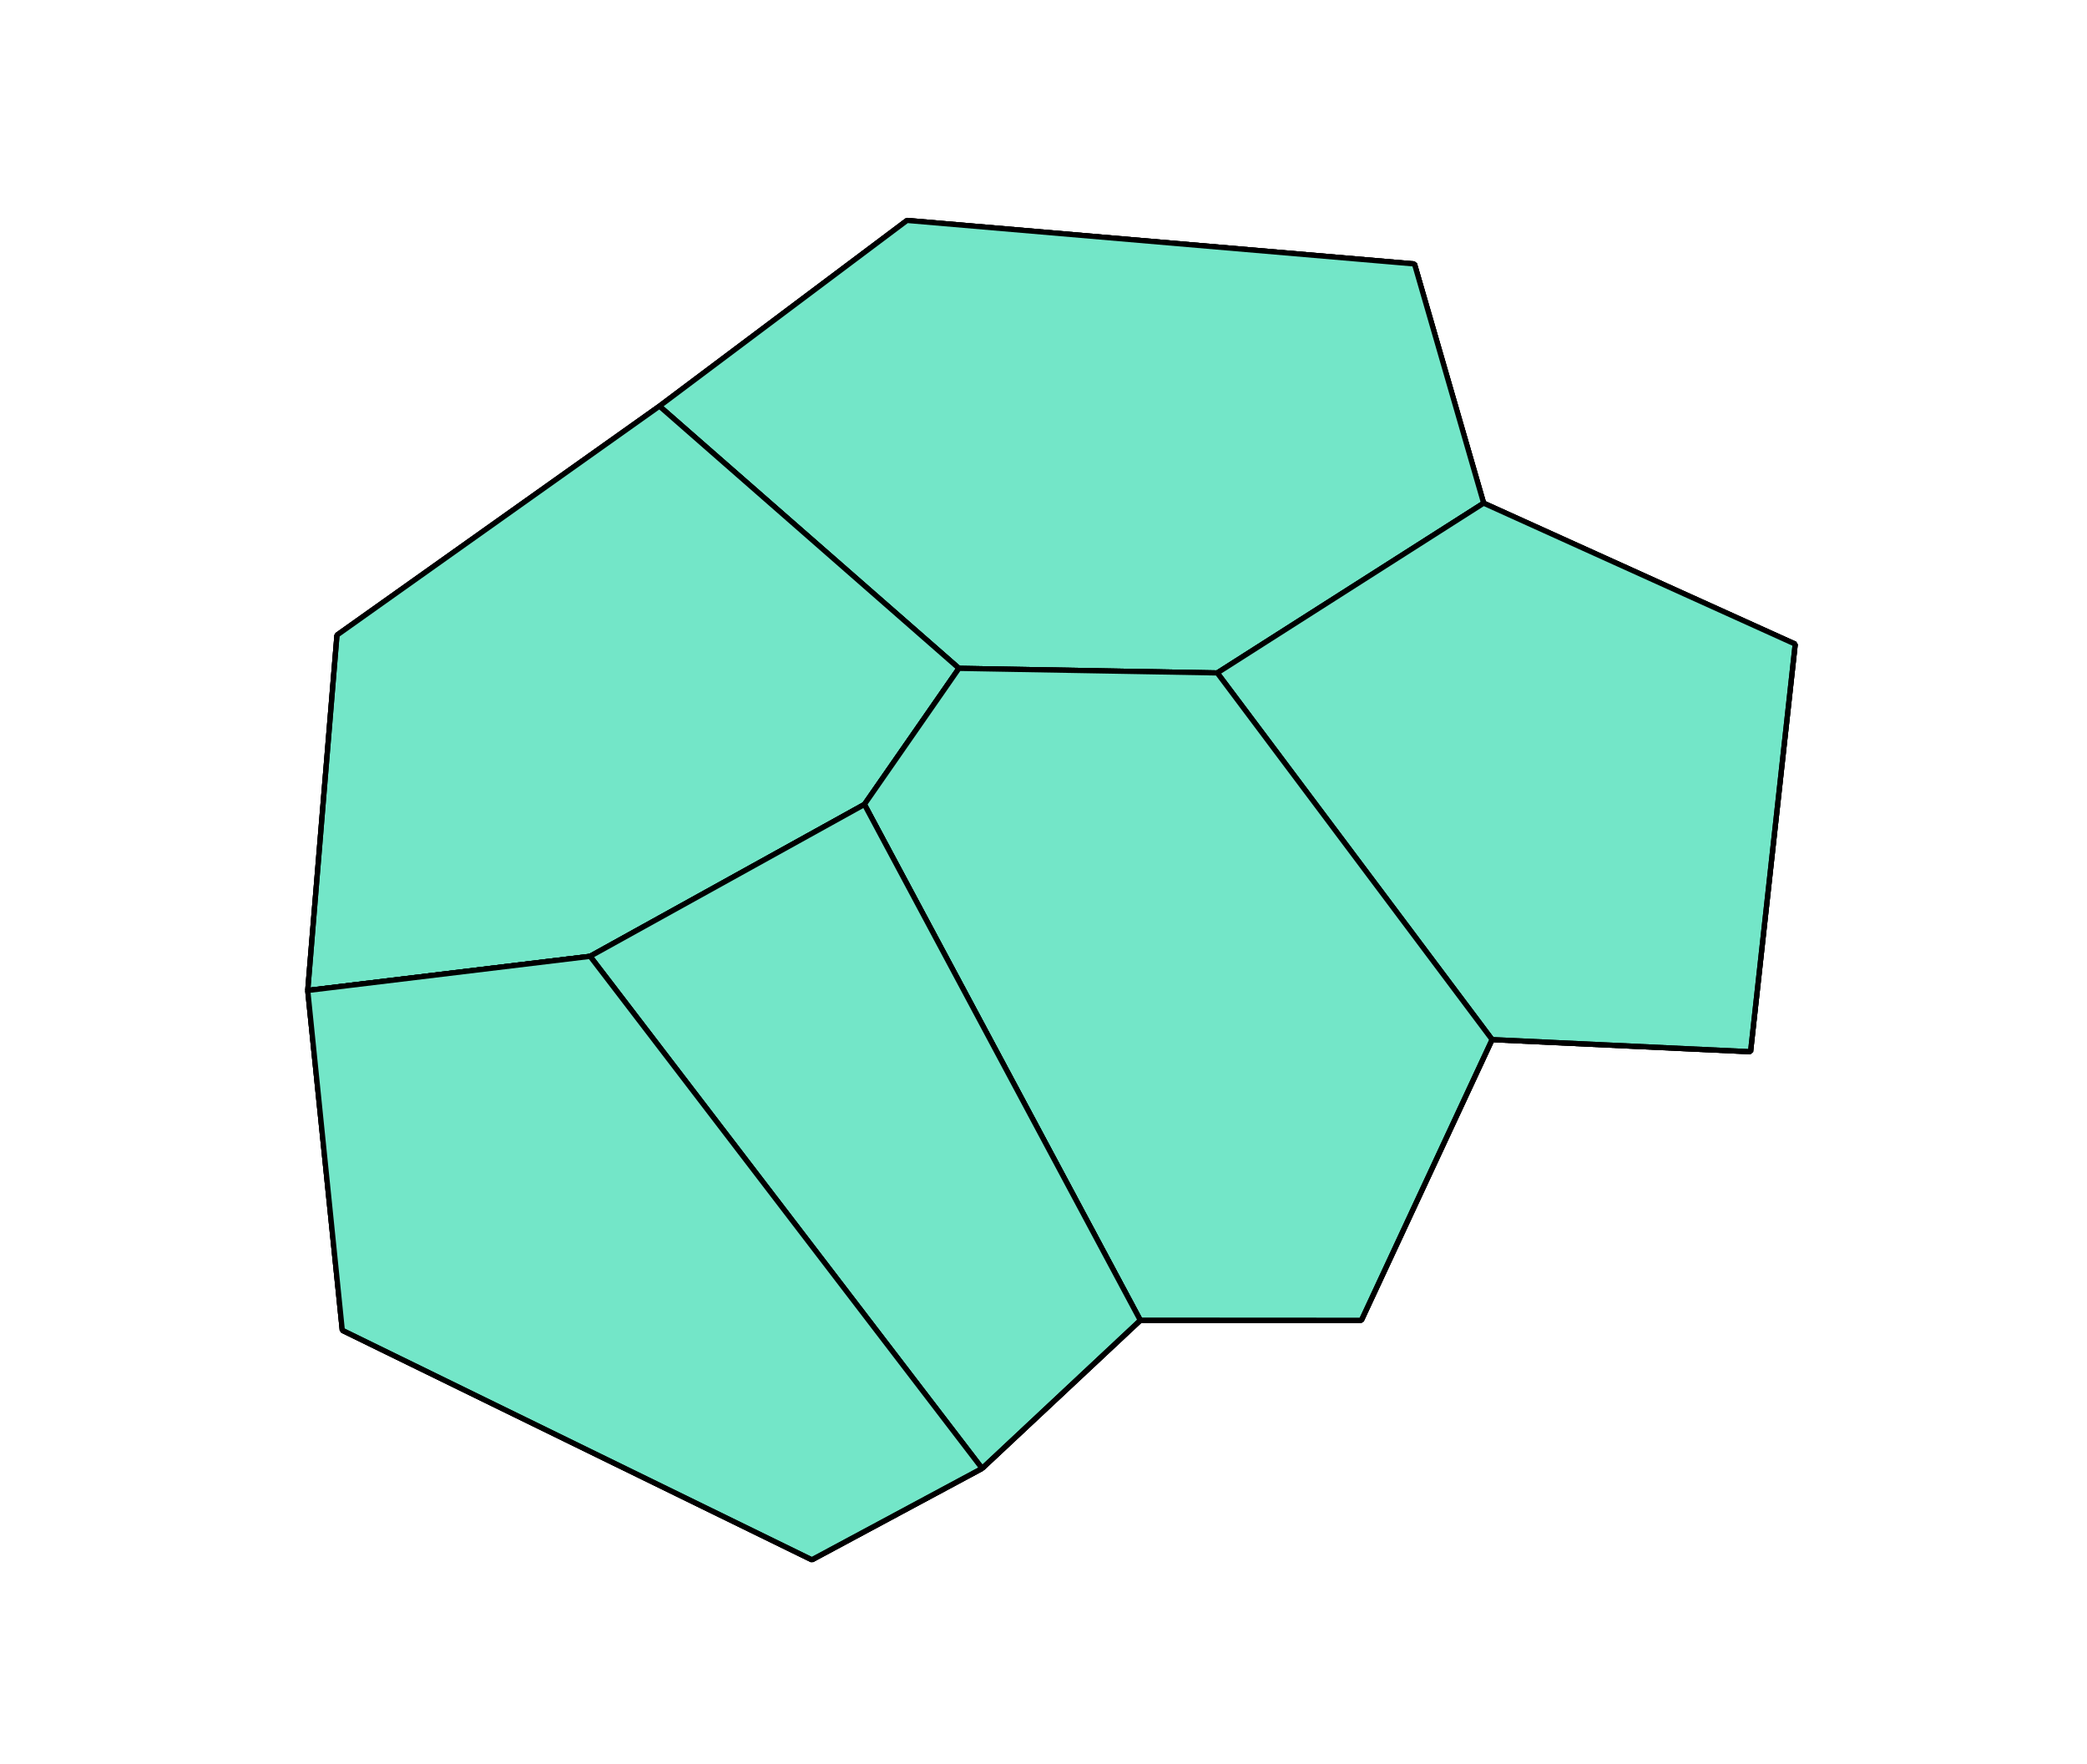
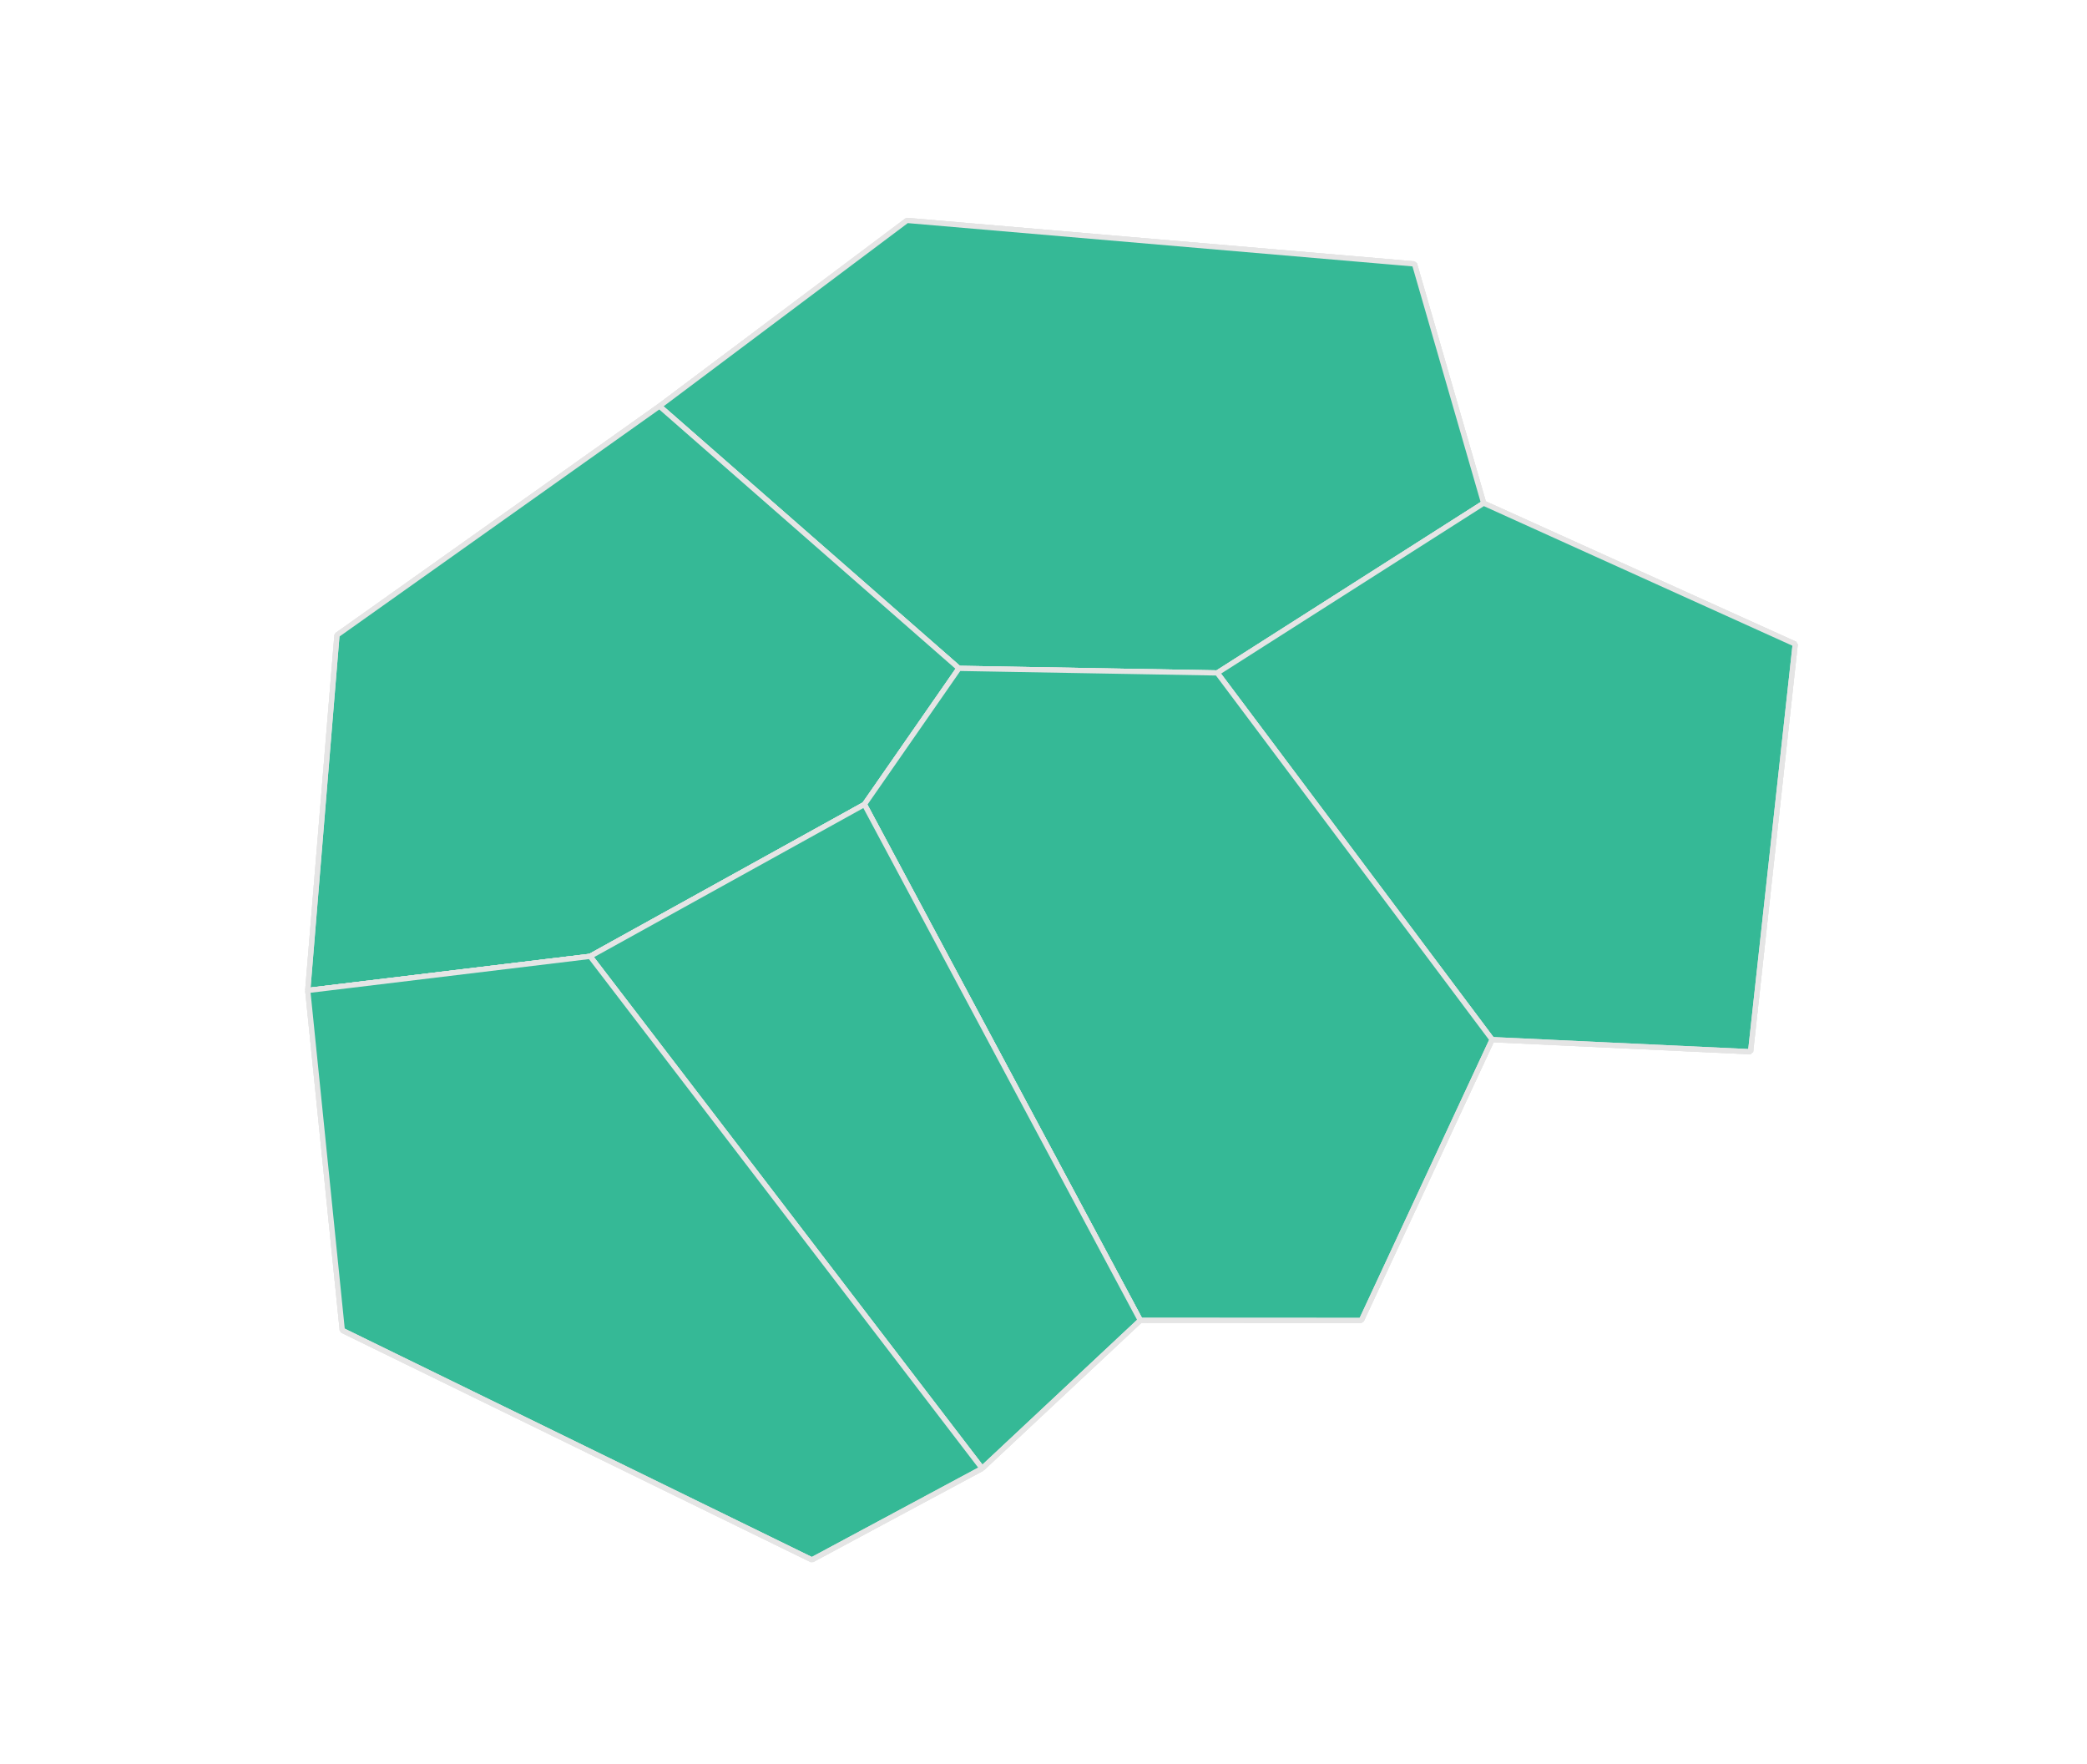
<svg xmlns="http://www.w3.org/2000/svg" width="400mm" height="338mm" version="1.1" id="svg778">
  <defs id="defs704" />
-   <g id="g776" style="fill:#73e6c8;fill-opacity:1" transform="translate(-551.1798,56.32957)">
-     <polygon points="1245.832,427.81 1028.868,237.887 1208.225,103.345 1575.818,134.871 1625.93,308.15 1432.962,431.127 " style="mix-blend-mode:normal;fill:#73e6c8;fill-opacity:1;stroke:#000000;stroke-width:3.78;stroke-linecap:butt;stroke-linejoin:bevel;stroke-opacity:1;paint-order:markers fill stroke" id="polygon706" />
-     <polygon points="1208.225,103.345 1575.818,134.871 " style="mix-blend-mode:normal;fill:#73e6c8;fill-opacity:1;stroke:#000000;stroke-width:3.78;stroke-linecap:butt;stroke-linejoin:bevel;stroke-opacity:1;paint-order:markers fill stroke" id="polygon708" />
-     <polygon points="1028.868,237.887 1208.225,103.345 " style="mix-blend-mode:normal;fill:#73e6c8;fill-opacity:1;stroke:#000000;stroke-width:3.78;stroke-linecap:butt;stroke-linejoin:bevel;stroke-opacity:1;paint-order:markers fill stroke" id="polygon710" />
-     <polygon points="1575.818,134.871 1625.93,308.15 " style="mix-blend-mode:normal;fill:#73e6c8;fill-opacity:1;stroke:#000000;stroke-width:3.78;stroke-linecap:butt;stroke-linejoin:bevel;stroke-opacity:1;paint-order:markers fill stroke" id="polygon712" />
-     <polygon points="1245.832,427.81 1028.868,237.887 " style="mix-blend-mode:normal;fill:#73e6c8;fill-opacity:1;stroke:#000000;stroke-width:3.78;stroke-linecap:butt;stroke-linejoin:bevel;stroke-opacity:1;paint-order:markers fill stroke" id="polygon714" />
-     <polygon points="1625.93,308.15 1432.962,431.127 " style="mix-blend-mode:normal;fill:#73e6c8;fill-opacity:1;stroke:#000000;stroke-width:3.78;stroke-linecap:butt;stroke-linejoin:bevel;stroke-opacity:1;paint-order:markers fill stroke" id="polygon716" />
-     <polygon points="1432.962,431.127 1245.832,427.81 " style="mix-blend-mode:normal;fill:#73e6c8;fill-opacity:1;stroke:#000000;stroke-width:3.78;stroke-linecap:butt;stroke-linejoin:bevel;stroke-opacity:1;paint-order:markers fill stroke" id="polygon718" />
-     <polygon points="1625.93,308.15 1575.818,134.871 1208.225,103.345 1028.868,237.887 1245.832,427.81 1432.962,431.127 " style="mix-blend-mode:normal;fill:#73e6c8;fill-opacity:1;stroke:#000000;stroke-width:3.78;stroke-linecap:butt;stroke-linejoin:bevel;stroke-opacity:1;paint-order:markers fill stroke" id="polygon720" />
-     <polygon points="1028.868,237.887 1245.832,427.81 1177.347,526.415 978.646,636.42 774.107,661.14 795.275,403.742 " style="mix-blend-mode:normal;fill:#73e6c8;fill-opacity:1;stroke:#000000;stroke-width:3.78;stroke-linecap:butt;stroke-linejoin:bevel;stroke-opacity:1;paint-order:markers fill stroke" id="polygon722" />
-     <polygon points="795.275,403.742 1028.868,237.887 " style="mix-blend-mode:normal;fill:#73e6c8;fill-opacity:1;stroke:#000000;stroke-width:3.78;stroke-linecap:butt;stroke-linejoin:bevel;stroke-opacity:1;paint-order:markers fill stroke" id="polygon724" />
-     <polygon points="1177.347,526.415 1245.832,427.81 " style="mix-blend-mode:normal;fill:#73e6c8;fill-opacity:1;stroke:#000000;stroke-width:3.78;stroke-linecap:butt;stroke-linejoin:bevel;stroke-opacity:1;paint-order:markers fill stroke" id="polygon726" />
-     <polygon points="978.646,636.42 1177.347,526.415 1245.832,427.81 1028.868,237.887 795.275,403.742 774.107,661.14 " style="mix-blend-mode:normal;fill:#73e6c8;fill-opacity:1;stroke:#000000;stroke-width:3.78;stroke-linecap:butt;stroke-linejoin:bevel;stroke-opacity:1;paint-order:markers fill stroke" id="polygon728" />
-     <polygon points="1177.347,526.415 978.646,636.42 " style="mix-blend-mode:normal;fill:#73e6c8;fill-opacity:1;stroke:#000000;stroke-width:3.78;stroke-linecap:butt;stroke-linejoin:bevel;stroke-opacity:1;paint-order:markers fill stroke" id="polygon730" />
-     <polygon points="978.646,636.42 774.107,661.14 " style="mix-blend-mode:normal;fill:#73e6c8;fill-opacity:1;stroke:#000000;stroke-width:3.78;stroke-linecap:butt;stroke-linejoin:bevel;stroke-opacity:1;paint-order:markers fill stroke" id="polygon732" />
-     <polygon points="774.107,661.14 795.275,403.742 " style="mix-blend-mode:normal;fill:#73e6c8;fill-opacity:1;stroke:#000000;stroke-width:3.78;stroke-linecap:butt;stroke-linejoin:bevel;stroke-opacity:1;paint-order:markers fill stroke" id="polygon734" />
-     <polygon points="1632.044,696.738 1432.962,431.127 1625.93,308.15 1851.632,410.256 1819.292,705.519 " style="mix-blend-mode:normal;fill:#73e6c8;fill-opacity:1;stroke:#000000;stroke-width:3.78;stroke-linecap:butt;stroke-linejoin:bevel;stroke-opacity:1;paint-order:markers fill stroke" id="polygon736" />
-     <polygon points="1432.962,431.127 1632.044,696.738 " style="mix-blend-mode:normal;fill:#73e6c8;fill-opacity:1;stroke:#000000;stroke-width:3.78;stroke-linecap:butt;stroke-linejoin:bevel;stroke-opacity:1;paint-order:markers fill stroke" id="polygon738" />
-     <polygon points="1625.93,308.15 1851.632,410.256 " style="mix-blend-mode:normal;fill:#73e6c8;fill-opacity:1;stroke:#000000;stroke-width:3.78;stroke-linecap:butt;stroke-linejoin:bevel;stroke-opacity:1;paint-order:markers fill stroke" id="polygon740" />
-     <polygon points="1432.962,431.127 1632.044,696.738 1819.292,705.519 1851.632,410.256 1625.93,308.15 " style="mix-blend-mode:normal;fill:#73e6c8;fill-opacity:1;stroke:#000000;stroke-width:3.78;stroke-linecap:butt;stroke-linejoin:bevel;stroke-opacity:1;paint-order:markers fill stroke" id="polygon742" />
-     <polygon points="1819.292,705.519 1632.044,696.738 " style="mix-blend-mode:normal;fill:#73e6c8;fill-opacity:1;stroke:#000000;stroke-width:3.78;stroke-linecap:butt;stroke-linejoin:bevel;stroke-opacity:1;paint-order:markers fill stroke" id="polygon744" />
-     <polygon points="1851.632,410.256 1819.292,705.519 " style="mix-blend-mode:normal;fill:#73e6c8;fill-opacity:1;stroke:#000000;stroke-width:3.78;stroke-linecap:butt;stroke-linejoin:bevel;stroke-opacity:1;paint-order:markers fill stroke" id="polygon746" />
-     <polygon points="1432.962,431.127 1632.044,696.738 1537.326,900.177 1377.208,900.085 1177.347,526.415 1245.832,427.81 " style="mix-blend-mode:normal;fill:#73e6c8;fill-opacity:1;stroke:#000000;stroke-width:3.78;stroke-linecap:butt;stroke-linejoin:bevel;stroke-opacity:1;paint-order:markers fill stroke" id="polygon748" />
-     <polygon points="1177.347,526.415 1377.208,900.085 1537.326,900.177 1632.044,696.738 1432.962,431.127 1245.832,427.81 " style="mix-blend-mode:normal;fill:#73e6c8;fill-opacity:1;stroke:#000000;stroke-width:3.78;stroke-linecap:butt;stroke-linejoin:bevel;stroke-opacity:1;paint-order:markers fill stroke" id="polygon750" />
-     <polygon points="1537.326,900.177 1377.208,900.085 " style="mix-blend-mode:normal;fill:#73e6c8;fill-opacity:1;stroke:#000000;stroke-width:3.78;stroke-linecap:butt;stroke-linejoin:bevel;stroke-opacity:1;paint-order:markers fill stroke" id="polygon752" />
-     <polygon points="1632.044,696.738 1537.326,900.177 " style="mix-blend-mode:normal;fill:#73e6c8;fill-opacity:1;stroke:#000000;stroke-width:3.78;stroke-linecap:butt;stroke-linejoin:bevel;stroke-opacity:1;paint-order:markers fill stroke" id="polygon754" />
-     <polygon points="1377.208,900.085 1177.347,526.415 " style="mix-blend-mode:normal;fill:#73e6c8;fill-opacity:1;stroke:#000000;stroke-width:3.78;stroke-linecap:butt;stroke-linejoin:bevel;stroke-opacity:1;paint-order:markers fill stroke" id="polygon756" />
-     <polygon points="1262.605,1007.381 978.646,636.42 1177.347,526.415 1377.208,900.085 " style="mix-blend-mode:normal;fill:#73e6c8;fill-opacity:1;stroke:#000000;stroke-width:3.78;stroke-linecap:butt;stroke-linejoin:bevel;stroke-opacity:1;paint-order:markers fill stroke" id="polygon758" />
-     <polygon points="1262.605,1007.381 978.646,636.42 " style="mix-blend-mode:normal;fill:#73e6c8;fill-opacity:1;stroke:#000000;stroke-width:3.78;stroke-linecap:butt;stroke-linejoin:bevel;stroke-opacity:1;paint-order:markers fill stroke" id="polygon760" />
-     <polygon points="1262.605,1007.381 1377.208,900.085 1177.347,526.415 978.646,636.42 " style="mix-blend-mode:normal;fill:#73e6c8;fill-opacity:1;stroke:#000000;stroke-width:3.78;stroke-linecap:butt;stroke-linejoin:bevel;stroke-opacity:1;paint-order:markers fill stroke" id="polygon762" />
-     <polygon points="1377.208,900.085 1262.605,1007.381 " style="mix-blend-mode:normal;fill:#73e6c8;fill-opacity:1;stroke:#000000;stroke-width:3.78;stroke-linecap:butt;stroke-linejoin:bevel;stroke-opacity:1;paint-order:markers fill stroke" id="polygon764" />
-     <polygon points="1262.605,1007.381 1139.314,1073.565 799.139,907.317 774.107,661.14 978.646,636.42 " style="mix-blend-mode:normal;fill:#73e6c8;fill-opacity:1;stroke:#000000;stroke-width:3.78;stroke-linecap:butt;stroke-linejoin:bevel;stroke-opacity:1;paint-order:markers fill stroke" id="polygon766" />
-     <polygon points="799.139,907.317 774.107,661.14 " style="mix-blend-mode:normal;fill:#73e6c8;fill-opacity:1;stroke:#000000;stroke-width:3.78;stroke-linecap:butt;stroke-linejoin:bevel;stroke-opacity:1;paint-order:markers fill stroke" id="polygon768" />
-     <polygon points="799.139,907.317 1139.314,1073.565 1262.605,1007.381 978.646,636.42 774.107,661.14 " style="mix-blend-mode:normal;fill:#73e6c8;fill-opacity:1;stroke:#000000;stroke-width:3.78;stroke-linecap:butt;stroke-linejoin:bevel;stroke-opacity:1;paint-order:markers fill stroke" id="polygon770" />
-     <polygon points="1139.314,1073.565 799.139,907.317 " style="mix-blend-mode:normal;fill:#73e6c8;fill-opacity:1;stroke:#000000;stroke-width:3.78;stroke-linecap:butt;stroke-linejoin:bevel;stroke-opacity:1;paint-order:markers fill stroke" id="polygon772" />
-     <polygon points="1262.605,1007.381 1139.314,1073.565 " style="mix-blend-mode:normal;fill:#73e6c8;fill-opacity:1;stroke:#000000;stroke-width:3.78;stroke-linecap:butt;stroke-linejoin:bevel;stroke-opacity:1;paint-order:markers fill stroke" id="polygon774" />
+   <g id="g776" style="fill:#35b996;fill-opacity:1;stroke:#e5e5e5;stroke-opacity:1;stroke-width:3.78;stroke-dasharray:none" transform="translate(-551.1798,56.32957)">
+     <polygon points="1245.832,427.81 1028.868,237.887 1208.225,103.345 1575.818,134.871 1625.93,308.15 1432.962,431.127 " style="mix-blend-mode:normal;fill:#35b996;fill-opacity:1;stroke:#e5e5e5;stroke-width:3.78;stroke-linecap:butt;stroke-linejoin:bevel;stroke-opacity:1;paint-order:markers fill stroke;stroke-dasharray:none" id="polygon706" />
+     <polygon points="1208.225,103.345 1575.818,134.871 " style="mix-blend-mode:normal;fill:#35b996;fill-opacity:1;stroke:#e5e5e5;stroke-width:3.78;stroke-linecap:butt;stroke-linejoin:bevel;stroke-opacity:1;paint-order:markers fill stroke;stroke-dasharray:none" id="polygon708" />
+     <polygon points="1028.868,237.887 1208.225,103.345 " style="mix-blend-mode:normal;fill:#35b996;fill-opacity:1;stroke:#e5e5e5;stroke-width:3.78;stroke-linecap:butt;stroke-linejoin:bevel;stroke-opacity:1;paint-order:markers fill stroke;stroke-dasharray:none" id="polygon710" />
+     <polygon points="1575.818,134.871 1625.93,308.15 " style="mix-blend-mode:normal;fill:#35b996;fill-opacity:1;stroke:#e5e5e5;stroke-width:3.78;stroke-linecap:butt;stroke-linejoin:bevel;stroke-opacity:1;paint-order:markers fill stroke;stroke-dasharray:none" id="polygon712" />
+     <polygon points="1245.832,427.81 1028.868,237.887 " style="mix-blend-mode:normal;fill:#35b996;fill-opacity:1;stroke:#e5e5e5;stroke-width:3.78;stroke-linecap:butt;stroke-linejoin:bevel;stroke-opacity:1;paint-order:markers fill stroke;stroke-dasharray:none" id="polygon714" />
+     <polygon points="1625.93,308.15 1432.962,431.127 " style="mix-blend-mode:normal;fill:#35b996;fill-opacity:1;stroke:#e5e5e5;stroke-width:3.78;stroke-linecap:butt;stroke-linejoin:bevel;stroke-opacity:1;paint-order:markers fill stroke;stroke-dasharray:none" id="polygon716" />
+     <polygon points="1432.962,431.127 1245.832,427.81 " style="mix-blend-mode:normal;fill:#35b996;fill-opacity:1;stroke:#e5e5e5;stroke-width:3.78;stroke-linecap:butt;stroke-linejoin:bevel;stroke-opacity:1;paint-order:markers fill stroke;stroke-dasharray:none" id="polygon718" />
+     <polygon points="1625.93,308.15 1575.818,134.871 1208.225,103.345 1028.868,237.887 1245.832,427.81 1432.962,431.127 " style="mix-blend-mode:normal;fill:#35b996;fill-opacity:1;stroke:#e5e5e5;stroke-width:3.78;stroke-linecap:butt;stroke-linejoin:bevel;stroke-opacity:1;paint-order:markers fill stroke;stroke-dasharray:none" id="polygon720" />
+     <polygon points="1028.868,237.887 1245.832,427.81 1177.347,526.415 978.646,636.42 774.107,661.14 795.275,403.742 " style="mix-blend-mode:normal;fill:#35b996;fill-opacity:1;stroke:#e5e5e5;stroke-width:3.78;stroke-linecap:butt;stroke-linejoin:bevel;stroke-opacity:1;paint-order:markers fill stroke;stroke-dasharray:none" id="polygon722" />
+     <polygon points="795.275,403.742 1028.868,237.887 " style="mix-blend-mode:normal;fill:#35b996;fill-opacity:1;stroke:#e5e5e5;stroke-width:3.78;stroke-linecap:butt;stroke-linejoin:bevel;stroke-opacity:1;paint-order:markers fill stroke;stroke-dasharray:none" id="polygon724" />
+     <polygon points="1177.347,526.415 1245.832,427.81 " style="mix-blend-mode:normal;fill:#35b996;fill-opacity:1;stroke:#e5e5e5;stroke-width:3.78;stroke-linecap:butt;stroke-linejoin:bevel;stroke-opacity:1;paint-order:markers fill stroke;stroke-dasharray:none" id="polygon726" />
+     <polygon points="978.646,636.42 1177.347,526.415 1245.832,427.81 1028.868,237.887 795.275,403.742 774.107,661.14 " style="mix-blend-mode:normal;fill:#35b996;fill-opacity:1;stroke:#e5e5e5;stroke-width:3.78;stroke-linecap:butt;stroke-linejoin:bevel;stroke-opacity:1;paint-order:markers fill stroke;stroke-dasharray:none" id="polygon728" />
+     <polygon points="1177.347,526.415 978.646,636.42 " style="mix-blend-mode:normal;fill:#35b996;fill-opacity:1;stroke:#e5e5e5;stroke-width:3.78;stroke-linecap:butt;stroke-linejoin:bevel;stroke-opacity:1;paint-order:markers fill stroke;stroke-dasharray:none" id="polygon730" />
+     <polygon points="978.646,636.42 774.107,661.14 " style="mix-blend-mode:normal;fill:#35b996;fill-opacity:1;stroke:#e5e5e5;stroke-width:3.78;stroke-linecap:butt;stroke-linejoin:bevel;stroke-opacity:1;paint-order:markers fill stroke;stroke-dasharray:none" id="polygon732" />
+     <polygon points="774.107,661.14 795.275,403.742 " style="mix-blend-mode:normal;fill:#35b996;fill-opacity:1;stroke:#e5e5e5;stroke-width:3.78;stroke-linecap:butt;stroke-linejoin:bevel;stroke-opacity:1;paint-order:markers fill stroke;stroke-dasharray:none" id="polygon734" />
+     <polygon points="1632.044,696.738 1432.962,431.127 1625.93,308.15 1851.632,410.256 1819.292,705.519 " style="mix-blend-mode:normal;fill:#35b996;fill-opacity:1;stroke:#e5e5e5;stroke-width:3.78;stroke-linecap:butt;stroke-linejoin:bevel;stroke-opacity:1;paint-order:markers fill stroke;stroke-dasharray:none" id="polygon736" />
+     <polygon points="1432.962,431.127 1632.044,696.738 " style="mix-blend-mode:normal;fill:#35b996;fill-opacity:1;stroke:#e5e5e5;stroke-width:3.78;stroke-linecap:butt;stroke-linejoin:bevel;stroke-opacity:1;paint-order:markers fill stroke;stroke-dasharray:none" id="polygon738" />
+     <polygon points="1625.93,308.15 1851.632,410.256 " style="mix-blend-mode:normal;fill:#35b996;fill-opacity:1;stroke:#e5e5e5;stroke-width:3.78;stroke-linecap:butt;stroke-linejoin:bevel;stroke-opacity:1;paint-order:markers fill stroke;stroke-dasharray:none" id="polygon740" />
+     <polygon points="1432.962,431.127 1632.044,696.738 1819.292,705.519 1851.632,410.256 1625.93,308.15 " style="mix-blend-mode:normal;fill:#35b996;fill-opacity:1;stroke:#e5e5e5;stroke-width:3.78;stroke-linecap:butt;stroke-linejoin:bevel;stroke-opacity:1;paint-order:markers fill stroke;stroke-dasharray:none" id="polygon742" />
+     <polygon points="1819.292,705.519 1632.044,696.738 " style="mix-blend-mode:normal;fill:#35b996;fill-opacity:1;stroke:#e5e5e5;stroke-width:3.78;stroke-linecap:butt;stroke-linejoin:bevel;stroke-opacity:1;paint-order:markers fill stroke;stroke-dasharray:none" id="polygon744" />
+     <polygon points="1851.632,410.256 1819.292,705.519 " style="mix-blend-mode:normal;fill:#35b996;fill-opacity:1;stroke:#e5e5e5;stroke-width:3.78;stroke-linecap:butt;stroke-linejoin:bevel;stroke-opacity:1;paint-order:markers fill stroke;stroke-dasharray:none" id="polygon746" />
+     <polygon points="1432.962,431.127 1632.044,696.738 1537.326,900.177 1377.208,900.085 1177.347,526.415 1245.832,427.81 " style="mix-blend-mode:normal;fill:#35b996;fill-opacity:1;stroke:#e5e5e5;stroke-width:3.78;stroke-linecap:butt;stroke-linejoin:bevel;stroke-opacity:1;paint-order:markers fill stroke;stroke-dasharray:none" id="polygon748" />
+     <polygon points="1177.347,526.415 1377.208,900.085 1537.326,900.177 1632.044,696.738 1432.962,431.127 1245.832,427.81 " style="mix-blend-mode:normal;fill:#35b996;fill-opacity:1;stroke:#e5e5e5;stroke-width:3.78;stroke-linecap:butt;stroke-linejoin:bevel;stroke-opacity:1;paint-order:markers fill stroke;stroke-dasharray:none" id="polygon750" />
+     <polygon points="1537.326,900.177 1377.208,900.085 " style="mix-blend-mode:normal;fill:#35b996;fill-opacity:1;stroke:#e5e5e5;stroke-width:3.78;stroke-linecap:butt;stroke-linejoin:bevel;stroke-opacity:1;paint-order:markers fill stroke;stroke-dasharray:none" id="polygon752" />
+     <polygon points="1632.044,696.738 1537.326,900.177 " style="mix-blend-mode:normal;fill:#35b996;fill-opacity:1;stroke:#e5e5e5;stroke-width:3.78;stroke-linecap:butt;stroke-linejoin:bevel;stroke-opacity:1;paint-order:markers fill stroke;stroke-dasharray:none" id="polygon754" />
+     <polygon points="1377.208,900.085 1177.347,526.415 " style="mix-blend-mode:normal;fill:#35b996;fill-opacity:1;stroke:#e5e5e5;stroke-width:3.78;stroke-linecap:butt;stroke-linejoin:bevel;stroke-opacity:1;paint-order:markers fill stroke;stroke-dasharray:none" id="polygon756" />
+     <polygon points="1262.605,1007.381 978.646,636.42 1177.347,526.415 1377.208,900.085 " style="mix-blend-mode:normal;fill:#35b996;fill-opacity:1;stroke:#e5e5e5;stroke-width:3.78;stroke-linecap:butt;stroke-linejoin:bevel;stroke-opacity:1;paint-order:markers fill stroke;stroke-dasharray:none" id="polygon758" />
+     <polygon points="1262.605,1007.381 978.646,636.42 " style="mix-blend-mode:normal;fill:#35b996;fill-opacity:1;stroke:#e5e5e5;stroke-width:3.78;stroke-linecap:butt;stroke-linejoin:bevel;stroke-opacity:1;paint-order:markers fill stroke;stroke-dasharray:none" id="polygon760" />
+     <polygon points="1262.605,1007.381 1377.208,900.085 1177.347,526.415 978.646,636.42 " style="mix-blend-mode:normal;fill:#35b996;fill-opacity:1;stroke:#e5e5e5;stroke-width:3.78;stroke-linecap:butt;stroke-linejoin:bevel;stroke-opacity:1;paint-order:markers fill stroke;stroke-dasharray:none" id="polygon762" />
+     <polygon points="1377.208,900.085 1262.605,1007.381 " style="mix-blend-mode:normal;fill:#35b996;fill-opacity:1;stroke:#e5e5e5;stroke-width:3.78;stroke-linecap:butt;stroke-linejoin:bevel;stroke-opacity:1;paint-order:markers fill stroke;stroke-dasharray:none" id="polygon764" />
+     <polygon points="1262.605,1007.381 1139.314,1073.565 799.139,907.317 774.107,661.14 978.646,636.42 " style="mix-blend-mode:normal;fill:#35b996;fill-opacity:1;stroke:#e5e5e5;stroke-width:3.78;stroke-linecap:butt;stroke-linejoin:bevel;stroke-opacity:1;paint-order:markers fill stroke;stroke-dasharray:none" id="polygon766" />
+     <polygon points="799.139,907.317 774.107,661.14 " style="mix-blend-mode:normal;fill:#35b996;fill-opacity:1;stroke:#e5e5e5;stroke-width:3.78;stroke-linecap:butt;stroke-linejoin:bevel;stroke-opacity:1;paint-order:markers fill stroke;stroke-dasharray:none" id="polygon768" />
+     <polygon points="799.139,907.317 1139.314,1073.565 1262.605,1007.381 978.646,636.42 774.107,661.14 " style="mix-blend-mode:normal;fill:#35b996;fill-opacity:1;stroke:#e5e5e5;stroke-width:3.78;stroke-linecap:butt;stroke-linejoin:bevel;stroke-opacity:1;paint-order:markers fill stroke;stroke-dasharray:none" id="polygon770" />
+     <polygon points="1139.314,1073.565 799.139,907.317 " style="mix-blend-mode:normal;fill:#35b996;fill-opacity:1;stroke:#e5e5e5;stroke-width:3.78;stroke-linecap:butt;stroke-linejoin:bevel;stroke-opacity:1;paint-order:markers fill stroke;stroke-dasharray:none" id="polygon772" />
+     <polygon points="1262.605,1007.381 1139.314,1073.565 " style="mix-blend-mode:normal;fill:#35b996;fill-opacity:1;stroke:#e5e5e5;stroke-width:3.78;stroke-linecap:butt;stroke-linejoin:bevel;stroke-opacity:1;paint-order:markers fill stroke;stroke-dasharray:none" id="polygon774" />
  </g>
</svg>
